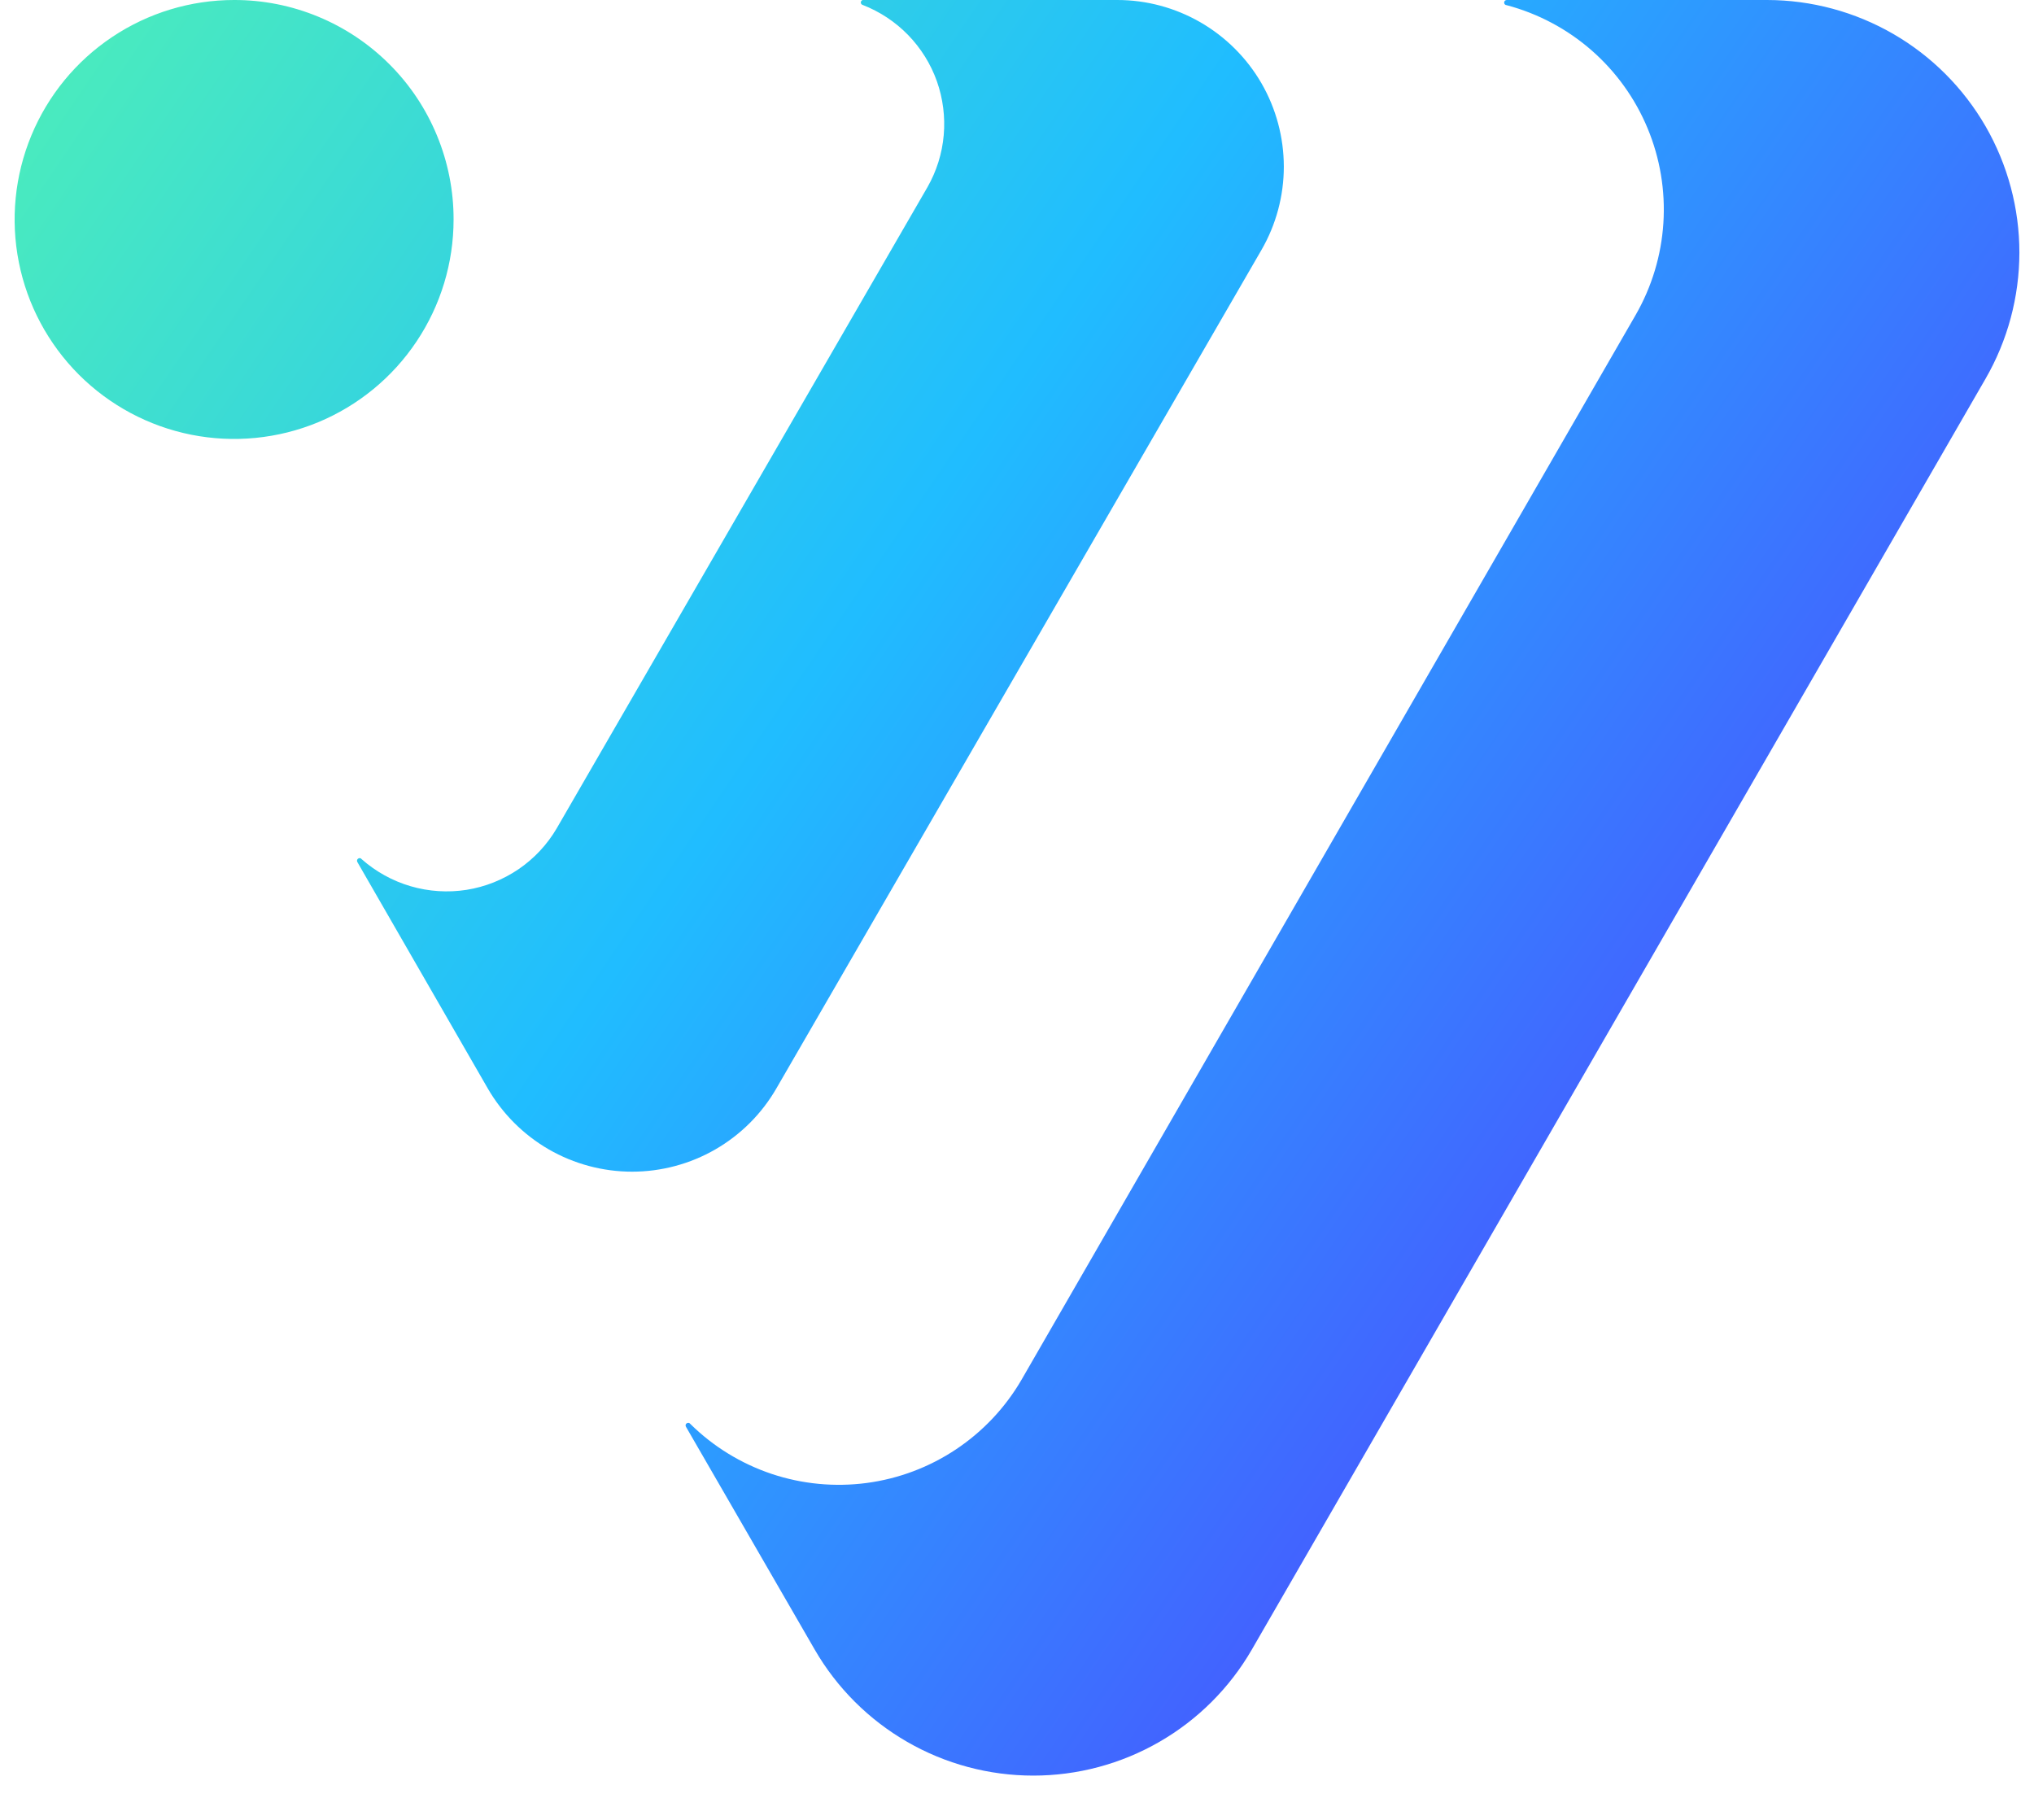
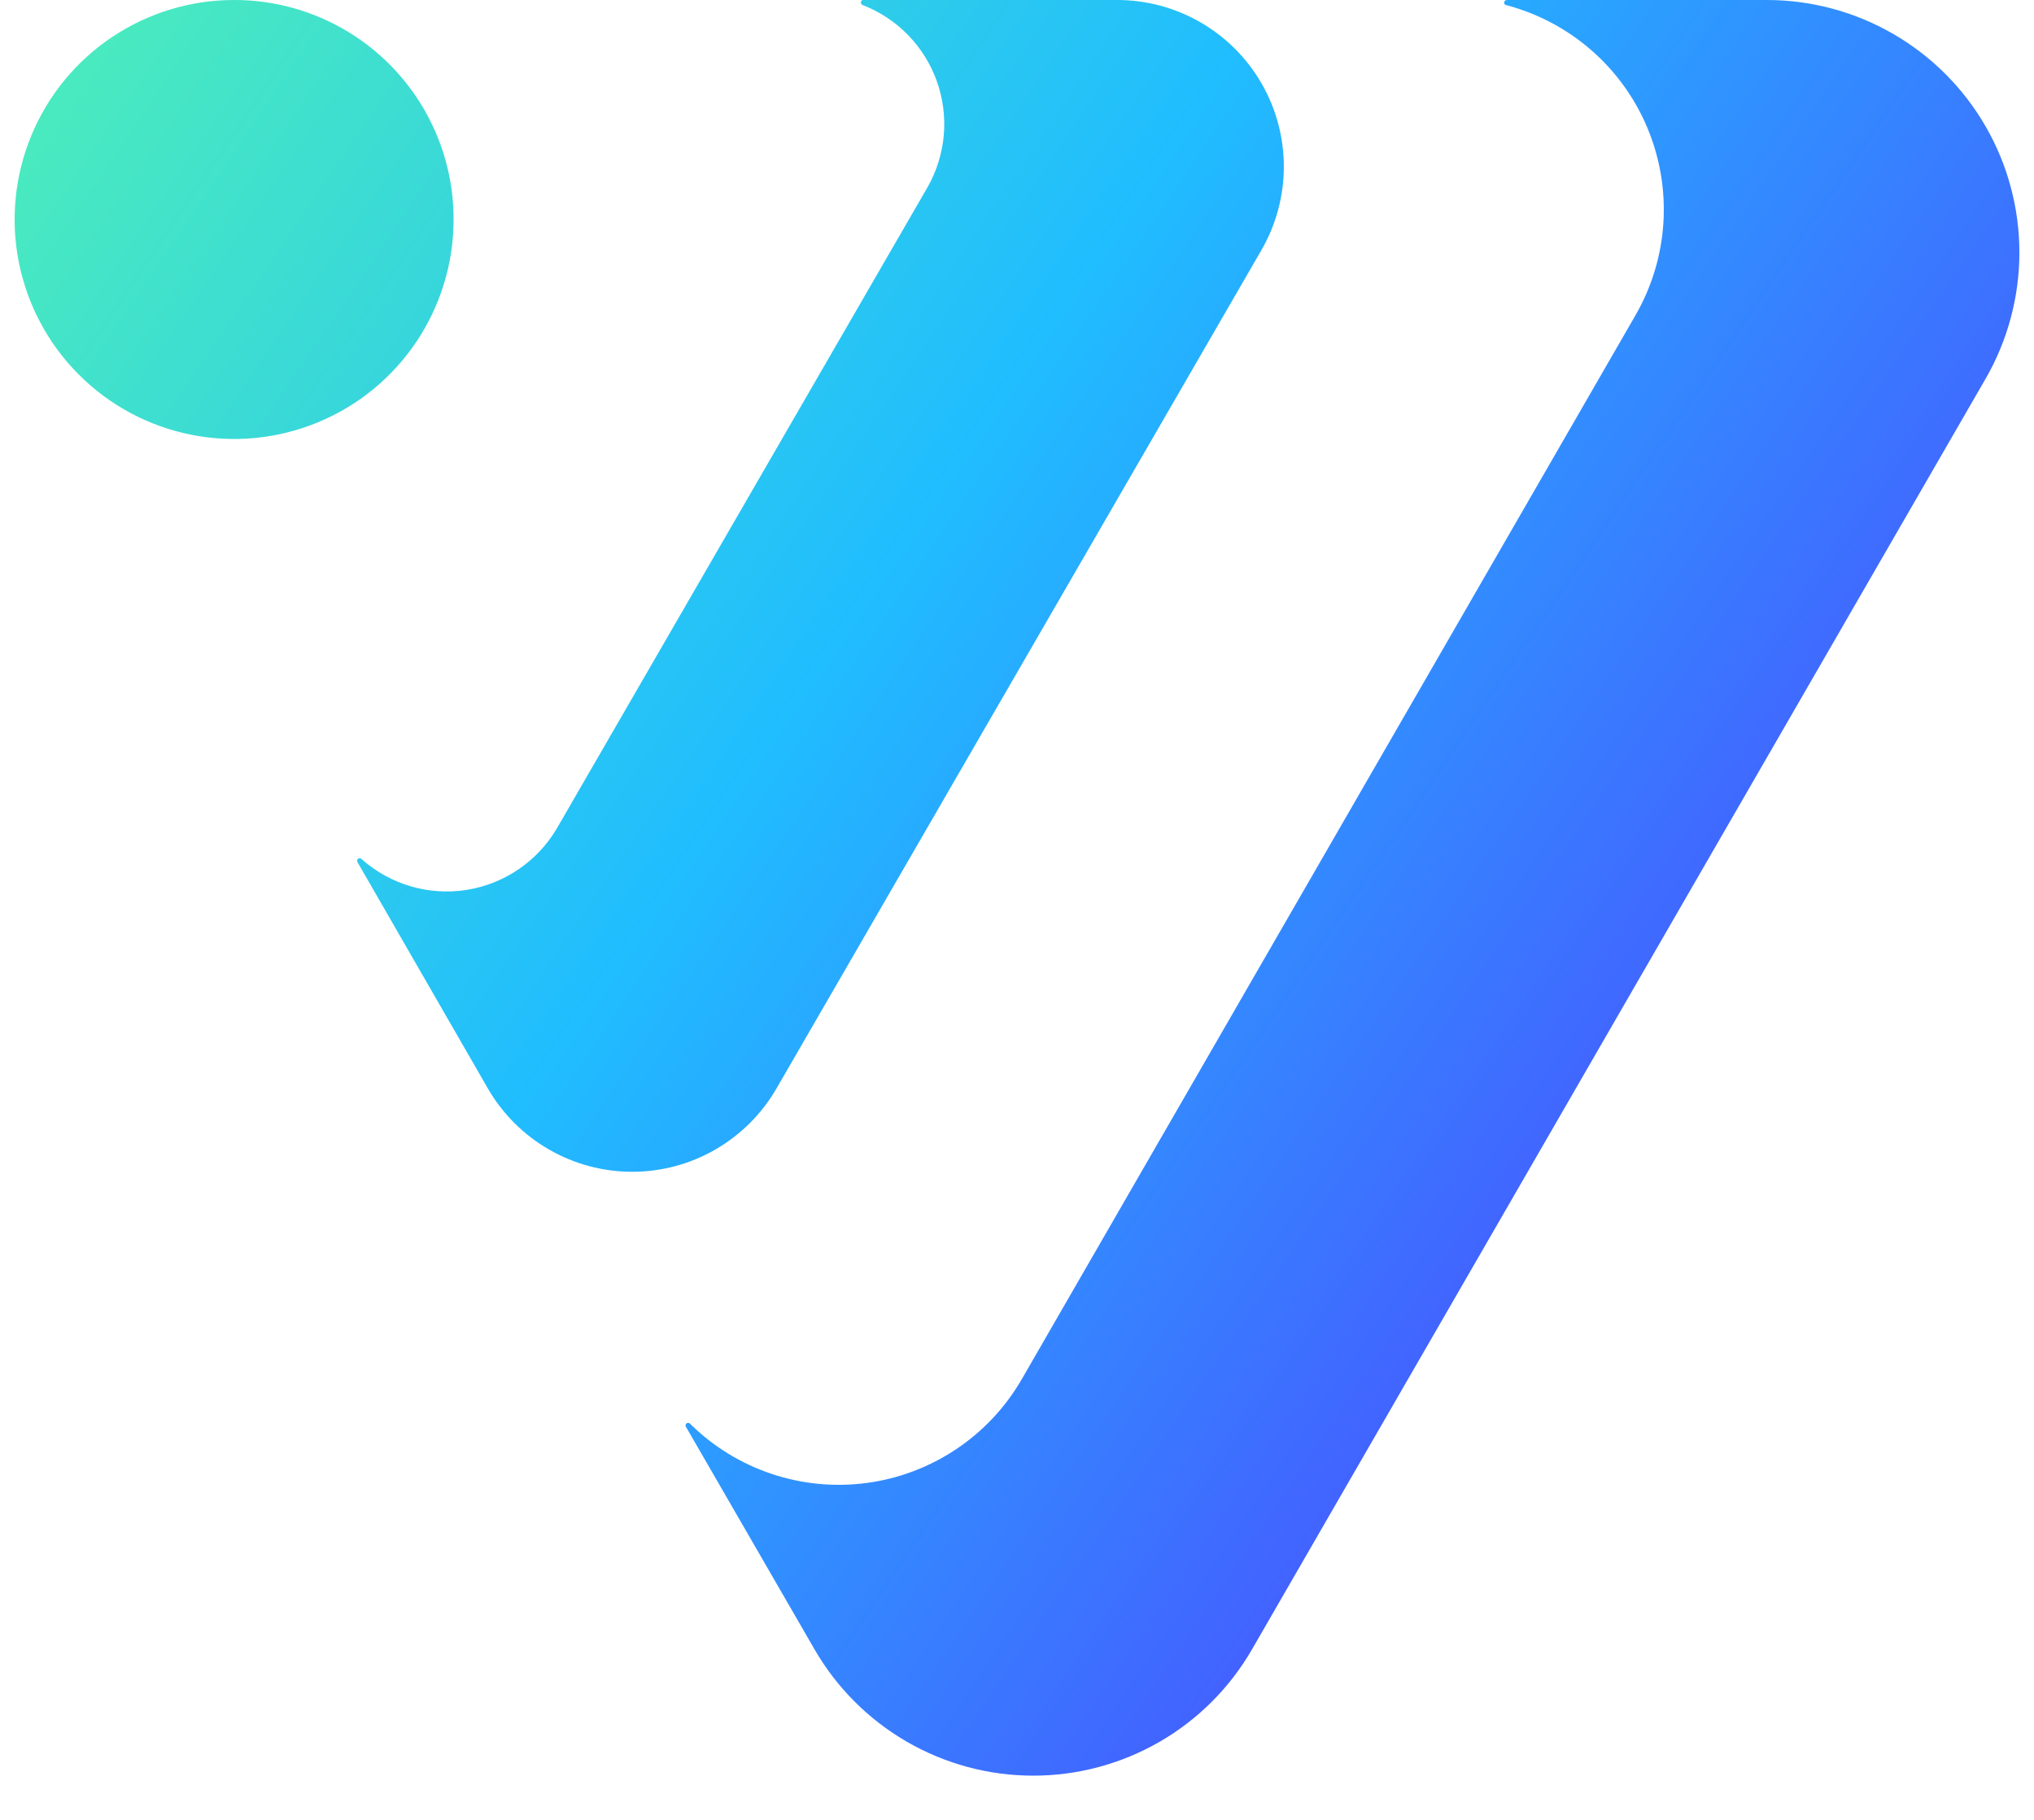
- <svg xmlns="http://www.w3.org/2000/svg" width="38" height="34" viewBox="0 0 38 34" fill="none">
-   <path d="M37.094 7.077L23.387 30.819C22.973 31.535 22.378 32.129 21.661 32.542C20.944 32.956 20.131 33.173 19.304 33.173C18.477 33.173 17.664 32.956 16.947 32.542C16.231 32.129 15.635 31.535 15.221 30.819L12.818 26.66C12.81 26.65 12.807 26.637 12.809 26.624C12.81 26.611 12.817 26.6 12.828 26.592C12.838 26.584 12.851 26.581 12.864 26.583C12.877 26.584 12.888 26.591 12.896 26.602C13.324 27.025 13.844 27.344 14.415 27.536C14.986 27.727 15.594 27.785 16.191 27.706C16.788 27.627 17.359 27.412 17.86 27.078C18.361 26.744 18.78 26.3 19.083 25.78L30.557 5.886C30.86 5.36 31.037 4.772 31.076 4.168C31.115 3.563 31.014 2.957 30.781 2.397C30.549 1.838 30.19 1.339 29.734 0.94C29.277 0.541 28.735 0.253 28.149 0.097C28.137 0.097 28.124 0.092 28.115 0.083C28.106 0.074 28.101 0.062 28.101 0.049C28.101 0.036 28.106 0.023 28.115 0.014C28.124 0.005 28.137 2.89211e-06 28.149 2.89211e-06H33.014C33.841 0.001 34.654 0.22 35.371 0.634C36.087 1.048 36.682 1.644 37.096 2.361C37.509 3.078 37.727 3.892 37.727 4.719C37.726 5.547 37.508 6.36 37.094 7.077ZM20.868 2.89211e-06H16.116C16.106 0.003 16.098 0.009 16.091 0.018C16.085 0.026 16.082 0.036 16.082 0.046C16.082 0.056 16.085 0.066 16.091 0.075C16.098 0.083 16.106 0.089 16.116 0.092C16.436 0.216 16.725 0.407 16.965 0.653C17.204 0.899 17.388 1.194 17.503 1.517C17.617 1.84 17.661 2.185 17.631 2.526C17.601 2.868 17.497 3.199 17.327 3.497L10.4 15.477C10.222 15.781 9.977 16.042 9.686 16.24C9.394 16.438 9.063 16.57 8.714 16.625C8.366 16.679 8.01 16.656 7.672 16.557C7.333 16.458 7.021 16.285 6.757 16.052C6.75 16.041 6.738 16.034 6.725 16.032C6.712 16.031 6.699 16.034 6.689 16.042C6.679 16.049 6.672 16.061 6.67 16.074C6.668 16.087 6.672 16.099 6.679 16.11L9.111 20.332C9.385 20.806 9.778 21.199 10.251 21.473C10.725 21.746 11.262 21.89 11.809 21.89C12.355 21.89 12.893 21.746 13.366 21.473C13.84 21.199 14.233 20.806 14.506 20.332L23.567 4.67C23.841 4.196 23.985 3.659 23.985 3.112C23.984 2.565 23.84 2.028 23.567 1.555C23.293 1.082 22.899 0.689 22.426 0.416C21.952 0.143 21.415 -0.001 20.868 2.89211e-06ZM4.374 2.89211e-06C3.563 2.89211e-06 2.77 0.24 2.096 0.691C1.421 1.142 0.896 1.782 0.586 2.531C0.275 3.281 0.194 4.105 0.352 4.9C0.51 5.696 0.901 6.426 1.474 7C2.048 7.573 2.779 7.964 3.574 8.122C4.369 8.28 5.194 8.199 5.943 7.889C6.692 7.578 7.333 7.053 7.783 6.378C8.234 5.704 8.474 4.911 8.474 4.1C8.475 3.562 8.369 3.028 8.163 2.53C7.958 2.033 7.656 1.58 7.275 1.2C6.894 0.819 6.442 0.517 5.944 0.311C5.446 0.105 4.913 -0.001 4.374 2.89211e-06Z" fill="url(#paint0_linear_615_2035)" />
+ <svg xmlns="http://www.w3.org/2000/svg" width="38" height="34" fill="none">
+   <path d="M37.095 7.077L23.388 30.819c-.414.716-1.01 1.311-1.727 1.724s-1.529.631-2.357.631-1.64-.217-2.357-.631-1.312-1.008-1.727-1.724l-2.403-4.159c-.008-.01-.011-.023-.009-.036s.009-.024.019-.032.023-.011.036-.009.024.009.032.019a3.95 3.95 0 0 0 3.295 1.104 3.95 3.95 0 0 0 2.892-1.927L30.557 5.886a3.95 3.95 0 0 0 .224-3.488 3.95 3.95 0 0 0-2.632-2.3c-.013 0-.025-.005-.034-.014s-.014-.021-.014-.034.005-.025.014-.034S28.137 0 28.15 0h4.864a4.72 4.72 0 0 1 4.082 2.361c.414.717.631 1.53.631 2.358a4.72 4.72 0 0 1-.632 2.358zM20.868 0h-4.752c-.01.003-.018.009-.024.018s-.009.018-.009.029.003.02.009.029.015.014.024.018c.32.124.61.315.849.561s.423.54.538.864.159.668.129 1.009-.134.673-.304.971l-6.926 11.98a2.39 2.39 0 0 1-1.686 1.147 2.39 2.39 0 0 1-1.957-.573c-.008-.01-.019-.017-.032-.019s-.026.002-.036.009-.017.019-.019.032.002.026.009.036l2.432 4.222c.273.474.666.867 1.14 1.141s1.011.418 1.558.418 1.084-.144 1.557-.418.867-.667 1.14-1.141L23.568 4.67c.273-.474.417-1.011.417-1.557s-.144-1.084-.418-1.557A3.11 3.11 0 0 0 22.426.416C21.952.143 21.415-.001 20.868 0zM4.374 0A4.1 4.1 0 0 0 .586 2.531 4.1 4.1 0 0 0 1.474 7a4.1 4.1 0 0 0 4.469.889A4.1 4.1 0 0 0 8.474 4.1c.001-.539-.105-1.072-.311-1.57s-.508-.95-.889-1.331S6.442.517 5.944.311 4.913-.001 4.374 0z" fill="url(#A)" />
  <defs>
-     <linearGradient id="paint0_linear_615_2035" x1="37.248" y1="26.252" x2="-5.578" y2="-2.831" gradientUnits="userSpaceOnUse">
-       <stop stop-color="#5433FF" />
-       <stop offset="0.5" stop-color="#20BDFF" />
-       <stop offset="1" stop-color="#5CFFA2" />
+     <linearGradient id="A" x1="37.248" y1="26.252" x2="-5.578" y2="-2.831" gradientUnits="userSpaceOnUse">
+       <stop stop-color="#5433ff" />
+       <stop offset=".5" stop-color="#20bdff" />
+       <stop offset="1" stop-color="#5cffa2" />
    </linearGradient>
  </defs>
</svg>
